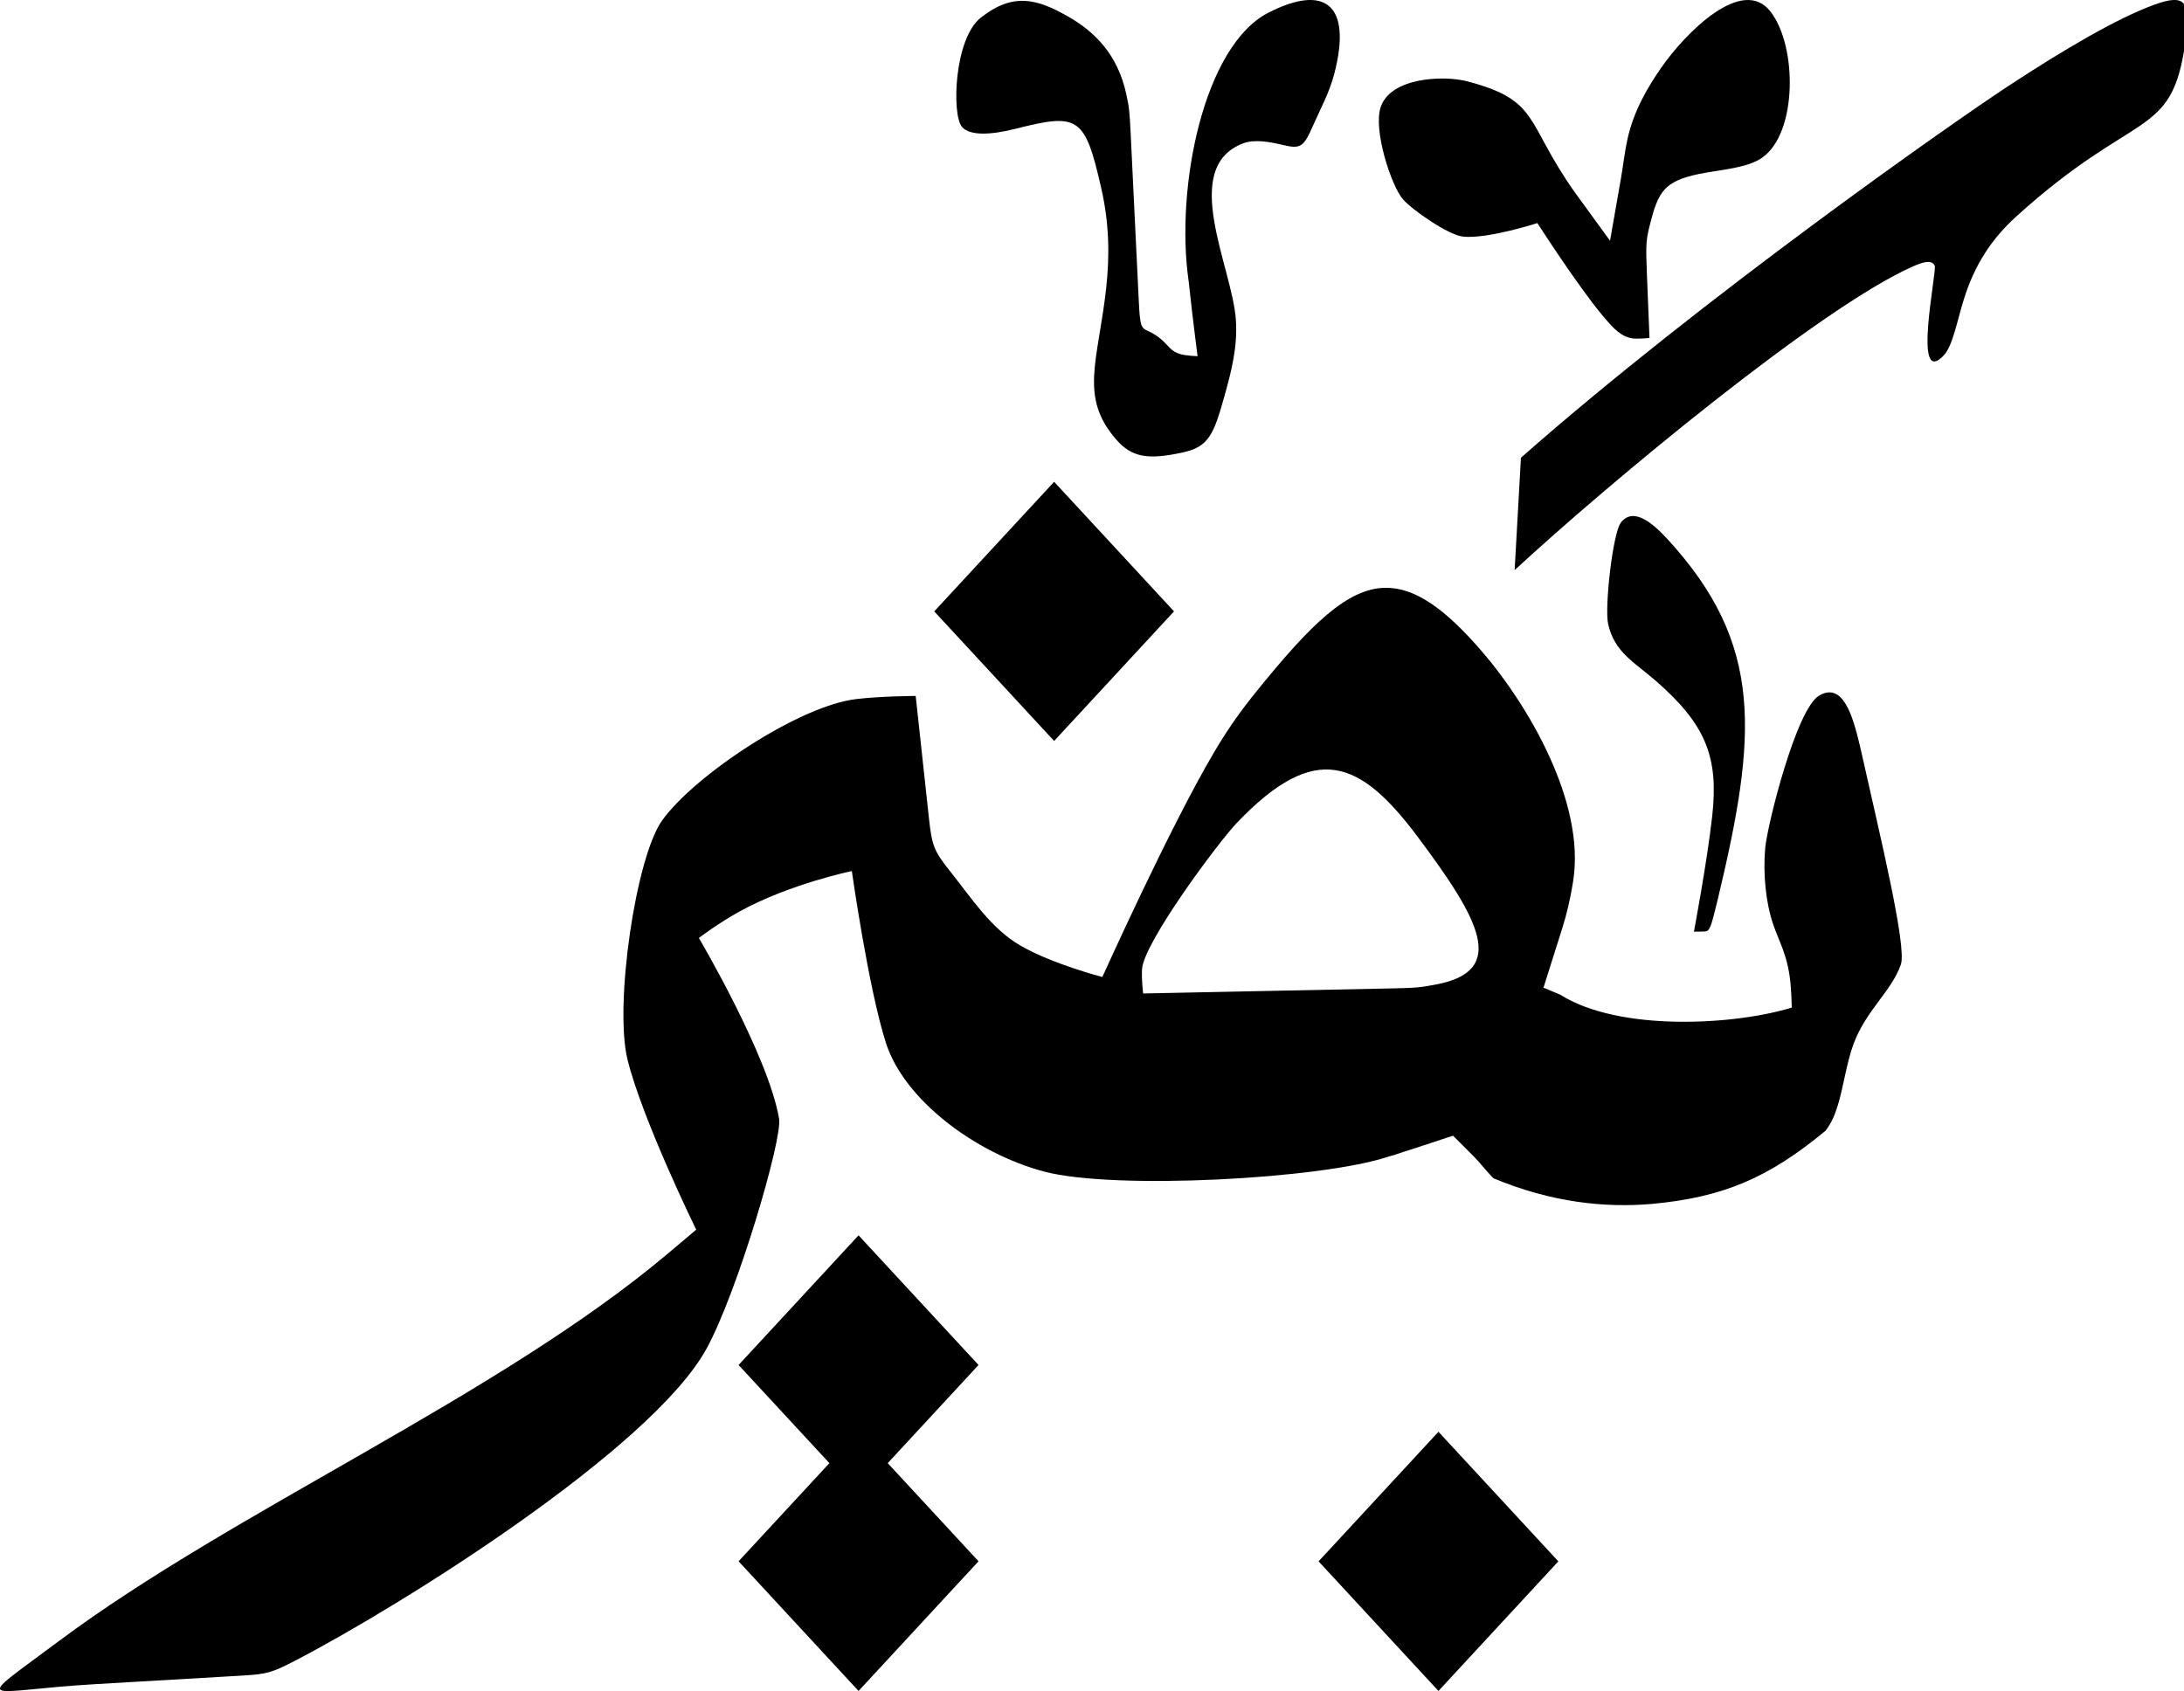
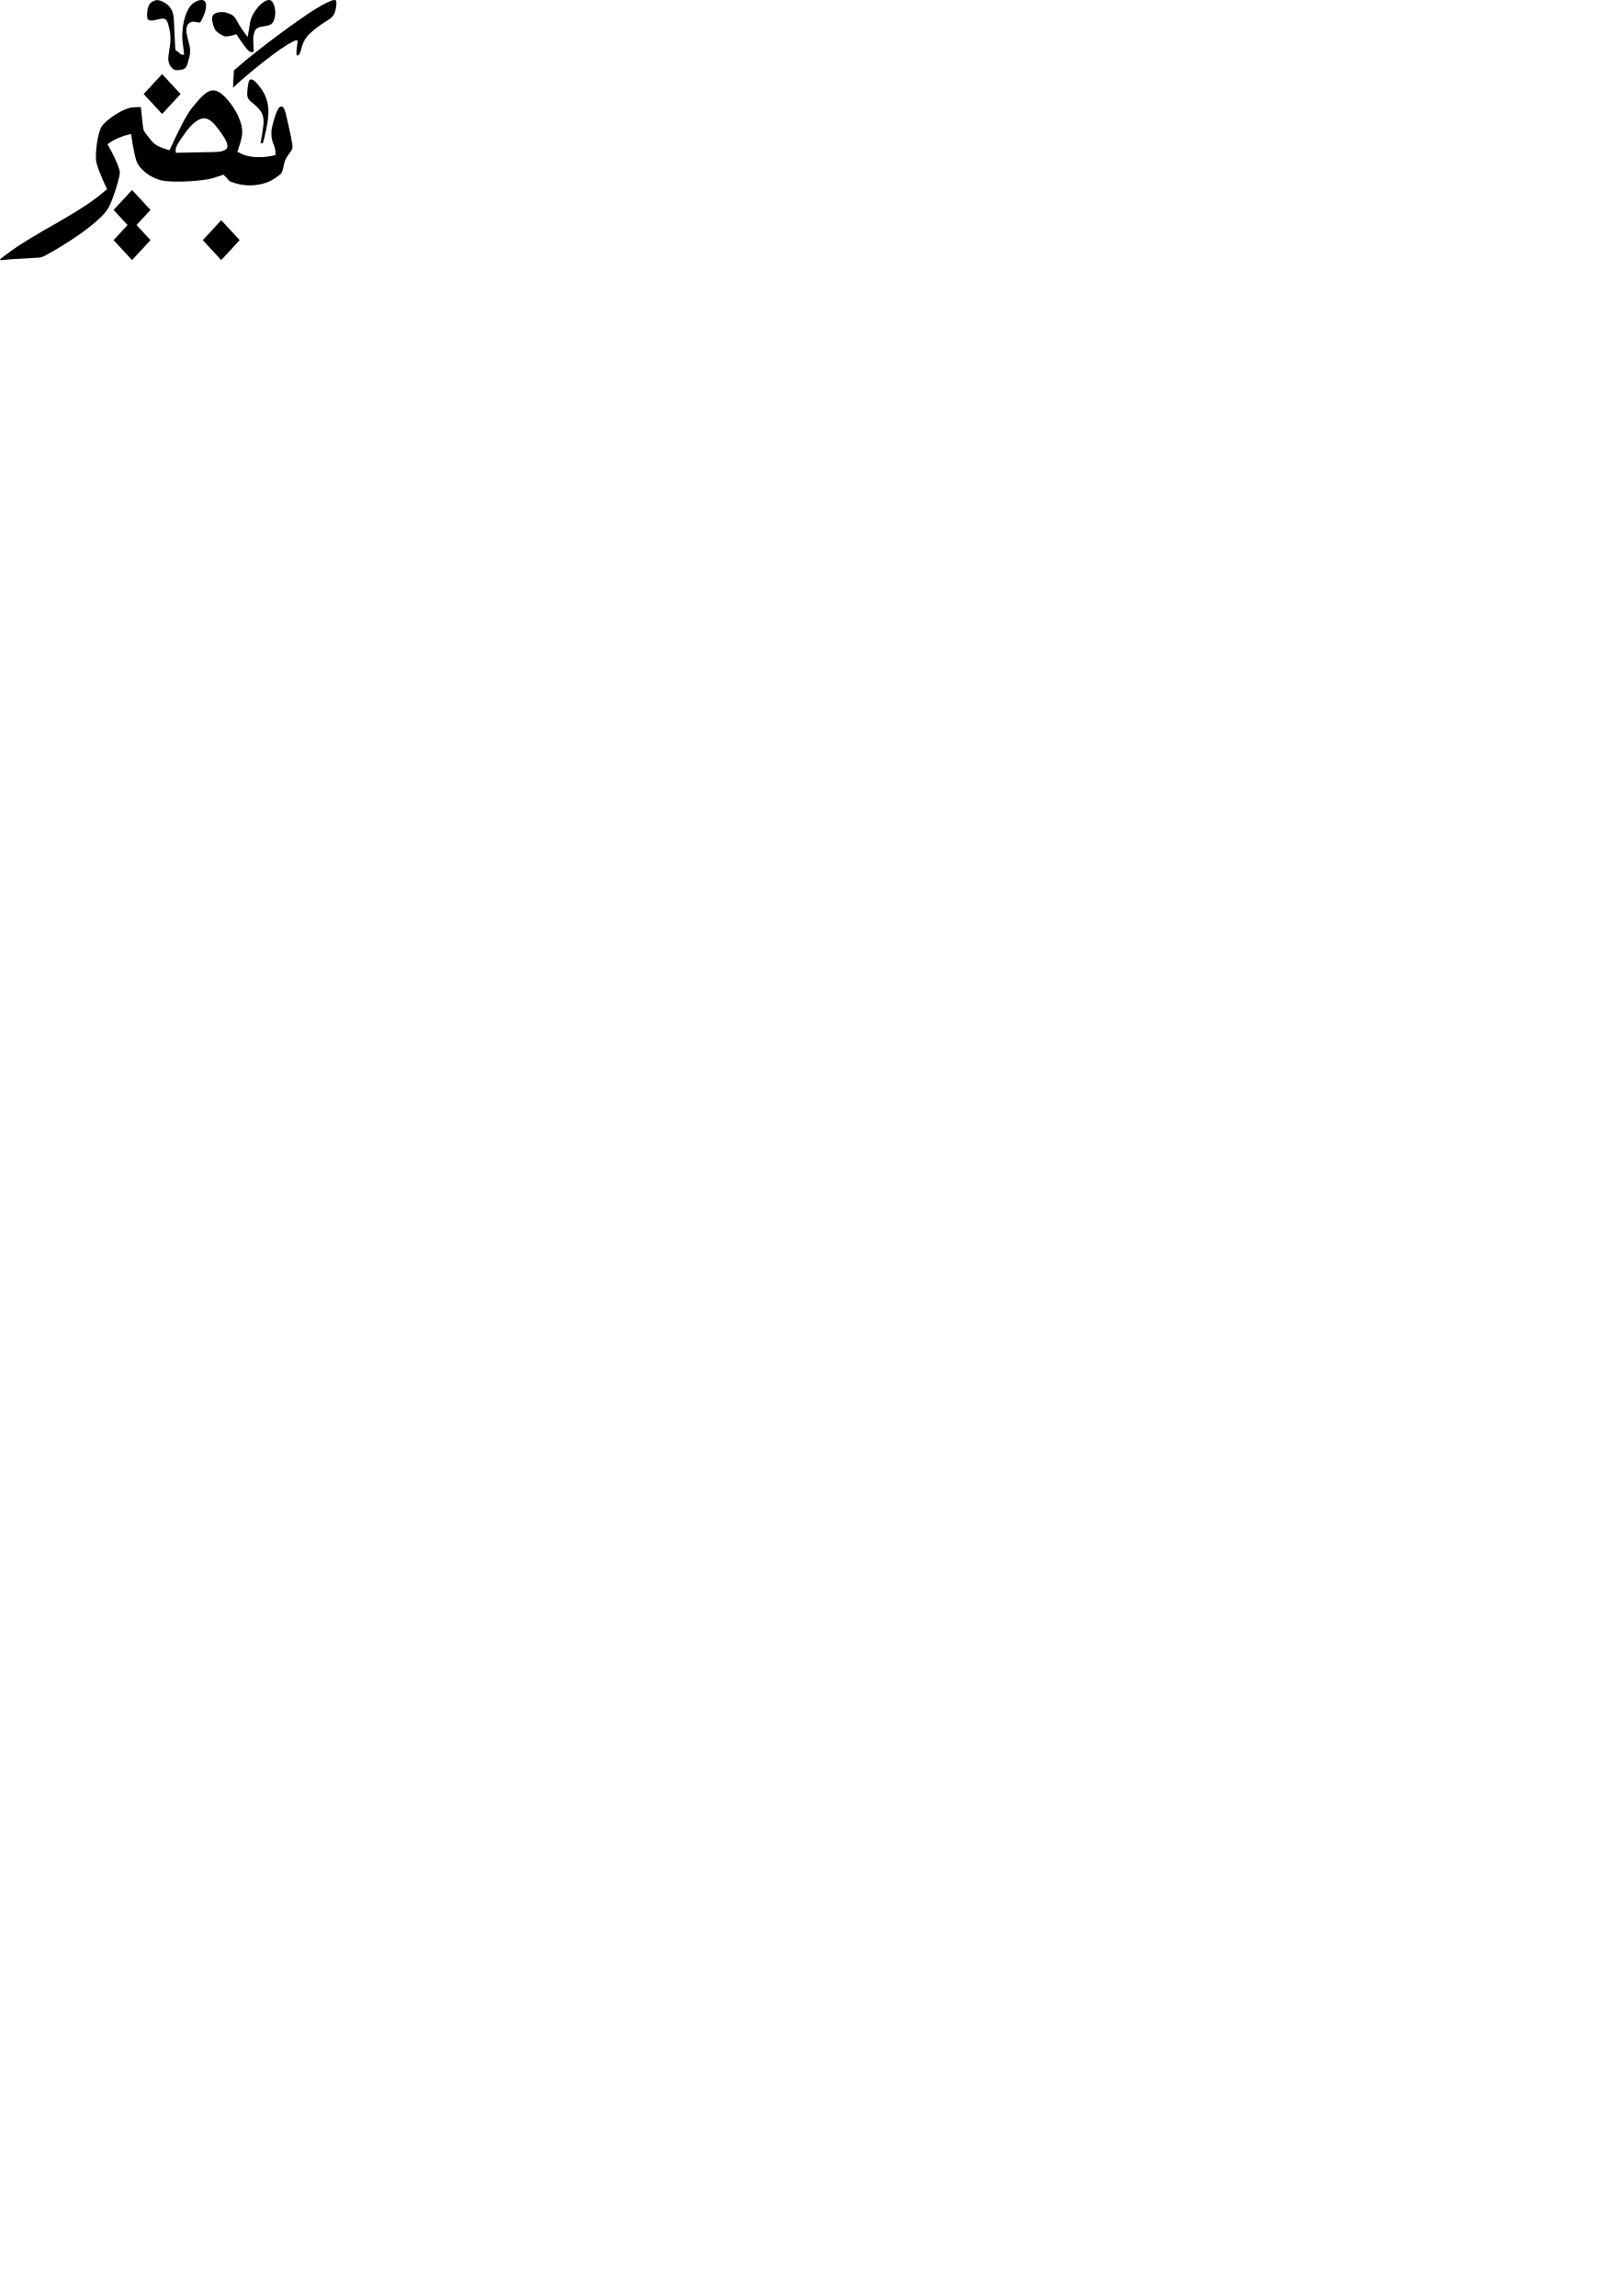
- <svg>
-   <path style="fill:#000000;stroke:none" d="m 97.636,41.437 c -2.676,0.043 -5.278,2.607 -9.031,7.25 -1.1,1.36 -1.974,2.555 -3.031,4.344 -3.144,5.321 -7.875,15.844 -7.875,15.844 0,0 -3.522,-0.91 -5.781,-2.219 -2.061,-1.194 -3.434,-3.331 -4.938,-5.219 -1.153,-1.446 -1.294,-1.827 -1.5,-3.719 l -0.938,-8.656 c 0,0 -2.422,0.01 -4.188,0.219 -4.058,0.481 -11.43,5.399 -13.688,8.562 -1.861,2.61 -3.377,13.024 -2.438,16.844 1.045,4.246 4.844,12 4.844,12 0,0 -0.814,0.689 -2,1.688 -11.939,10.051 -30.55,18.096 -42.875,27.281 -6.415,4.78 -5.44,3.521 2.656,3.062 1.417,-0.08 10.187,-0.594 10.187,-0.594 1.759,-0.099 2.129,-0.207 3.719,-1.031 7.486,-3.874 25.146,-14.939 29.031,-22 2.183,-3.965 5.365,-14.796 5.125,-16.219 -0.755,-4.457 -5.656,-12.75 -5.656,-12.75 0,0 1.383,-1.058 2.938,-1.906 3.505,-1.913 7.844,-2.812 7.844,-2.812 0,0 1.167,8.269 2.406,12.125 1.286,4.003 6.294,7.77 11.156,9.062 4.928,1.31 19.59,0.526 24.281,-1.062 0.105,-0.036 0.234,-0.058 0.344,-0.094 0.494,-0.166 0.975,-0.329 1.438,-0.469 l 2.75,-0.906 1.469,1.469 c 0.451,0.458 0.875,1.021 1.375,1.531 4.135,1.728 7.911,2.088 11.14,1.813 5.09,-0.464 8.28,-1.861 12.266,-5.157 0.416,-0.531 0.664,-1.12 0.875,-1.812 0.4,-1.308 0.608,-2.953 1.094,-4.281 0.882,-2.409 2.688,-3.737 3.344,-5.625 0.436,-1.252 -1.441,-8.982 -2.688,-14.562 -0.512,-2.288 -1.082,-4.74 -2.438,-4.625 -0.194,0.016 -0.398,0.089 -0.625,0.219 -1.627,0.93 -3.679,9.204 -3.812,10.781 -0.15,1.771 0.031,3.77 0.562,5.344 0.405,1.201 1.028,2.172 1.219,4.125 0.077,0.797 0.094,1.75 0.094,1.75 -4.069,1.246 -12.16,1.71 -16.312,-0.906 l -1.188,-0.5 1.344,-4.25 c 0.282,-0.904 0.547,-1.976 0.75,-3.281 0.873,-5.586 -3.237,-12.428 -6.312,-16.031 -2.717,-3.186 -4.856,-4.658 -6.938,-4.625 z m 0.4,28.244 -17.46,0.355 c 0,0 -0.12,-0.882 -0.083,-1.691 0.086,-1.864 5.399,-8.991 6.685,-10.336 5.556,-5.814 8.699,-4.442 12.79,1.04 4.268,5.718 6.328,9.365 1.315,10.341 -1.163,0.226 -1.486,0.256 -3.248,0.291 z m -23.736,-35.716 -8.451,9.135 8.451,9.135 8.45,-9.135 -8.45,-9.135 z m 27.089,66.97 -8.45,9.135 8.45,9.136 8.45,-9.136 -8.45,-9.135 z m -38.818,2.211 6.4,-6.919 -8.456,-9.141 -8.456,9.141 6.4,6.919 -6.4,6.919 8.456,9.141 8.456,-9.141 -6.4,-6.919 z M 80.269,21.276 79.698,9.488 c -0.08,-1.644 -0.111,-1.93 -0.314,-2.861 -0.621,-2.855 -2.294,-4.419 -4.043,-5.429 -2.223,-1.282 -3.919,-1.76 -6.21,0.048 -1.885,1.485 -2.062,6.866 -1.321,7.707 0.552,0.627 2.016,0.571 3.789,0.121 4.426,-1.124 4.87,-0.865 6.022,4.195 0.547,2.405 0.613,4.658 0.343,7.076 -0.571,5.136 -1.916,7.634 0.719,10.649 1.096,1.255 2.243,1.445 4.744,0.887 1.778,-0.396 2.13,-1.289 2.875,-3.949 0.525,-1.874 0.94,-3.551 0.805,-5.419 -0.266,-3.705 -3.973,-10.67 0.495,-12.4 0.824,-0.32 1.895,-0.111 2.82,0.106 1.245,0.294 1.456,0.16 2.112,-1.33 0.54,-1.226 1.164,-2.354 1.508,-3.672 1.289,-4.951 -0.685,-6.349 -4.644,-4.32 -4.543,2.326 -6.583,12.294 -5.611,18.976 0.296,2.755 0.623,5.235 0.623,5.235 0,0 -0.757,-0.01 -1.249,-0.156 -0.61,-0.182 -0.807,-0.576 -1.255,-0.979 -0.273,-0.245 -0.637,-0.492 -1.001,-0.644 -0.491,-0.204 -0.555,-0.409 -0.635,-2.054 z m 35.994,2.547 -0.19,-4.707 c -0.076,-1.903 -0.051,-2.243 0.254,-3.409 0.228,-0.865 0.466,-1.81 1.074,-2.42 1.479,-1.485 5.14,-0.971 6.838,-2.195 2.445,-1.761 2.446,-7.811 0.565,-10.262 -1.994,-2.6 -6.026,1.529 -7.679,3.893 -1.015,1.451 -1.976,3.114 -2.408,5.055 -0.201,0.9 -0.311,1.921 -0.469,2.815 l -0.766,4.378 -2.534,-3.485 c -3.469,-4.937 -2.41,-6.404 -7.506,-7.747 -1.708,-0.449 -5.41,-0.281 -6.121,1.798 -0.557,1.626 0.75,5.58 1.569,6.519 0.63,0.723 3.18,2.515 4.234,2.625 1.721,0.18 5.237,-0.954 5.237,-0.954 0,0 2.839,4.418 4.573,6.491 0.756,0.905 1.383,1.634 2.353,1.654 0.4,0.007 0.978,-0.046 0.978,-0.046 z m -9.061,8.447 -0.444,7.921 c 6.691,-6.184 21.516,-18.496 28.044,-21.396 0.728,-0.324 1.339,-0.507 1.565,-0.074 0.18,0.346 -1.62,8.746 0.646,6.322 0.627,-0.67 0.932,-2.428 1.409,-3.949 0.757,-2.425 1.949,-4.248 3.683,-5.823 8.451,-7.669 10.95,-5.405 11.915,-12.21 0.412,-2.909 0.121,-3.57 -2.2,-2.72 -2.567,0.94 -6.25,3.085 -10.299,5.746 -3.914,2.574 -21.525,14.906 -34.319,26.181 z m 12.193,33.411 0.76,-0.015 c 0.341,-0.006 0.434,-0.231 0.916,-2.246 2.776,-11.589 3.284,-17.989 -3.547,-25.421 -1.125,-1.224 -2.435,-2.251 -3.28,-1.154 -0.573,0.744 -1.157,5.999 -0.896,7.145 0.456,2.006 1.81,2.659 3.374,4.02 3.53,3.078 4.415,5.386 3.966,9.485 -0.345,3.145 -1.292,8.186 -1.292,8.186 z" />
+ <svg xmlns="http://www.w3.org/2000/svg" width="595.276pt" height="841.89pt" viewBox="0 0 595.276 841.89" fill-rule="evenodd">
+   <path style="fill:#000000;stroke:none" d="m 78.109,33.15 c -2.141,0.034 -4.222,2.086 -7.225,5.8 -0.88,1.088 -1.579,2.044 -2.425,3.475 -2.515,4.257 -6.3,12.675 -6.3,12.675 0,0 -2.818,-0.728 -4.625,-1.775 -1.649,-0.955 -2.747,-2.665 -3.95,-4.175 -0.922,-1.157 -1.035,-1.462 -1.2,-2.975 l -0.75,-6.925 c 0,0 -1.938,0.008 -3.35,0.175 -3.246,0.385 -9.144,4.319 -10.95,6.85 -1.489,2.088 -2.702,10.419 -1.95,13.475 0.836,3.397 3.875,9.6 3.875,9.6 0,0 -0.651,0.551 -1.6,1.35 -9.551,8.041 -24.44,14.477 -34.3,21.825 -5.132,3.824 -4.352,2.817 2.125,2.45 1.134,-0.064 8.15,-0.475 8.15,-0.475 1.407,-0.079 1.703,-0.166 2.975,-0.825 5.989,-3.099 20.117,-11.951 23.225,-17.6 1.746,-3.172 4.292,-11.837 4.1,-12.975 -0.604,-3.566 -4.525,-10.2 -4.525,-10.2 0,0 1.106,-0.846 2.35,-1.525 2.804,-1.53 6.275,-2.25 6.275,-2.25 0,0 0.934,6.615 1.925,9.7 1.029,3.202 5.035,6.216 8.925,7.25 3.942,1.048 15.672,0.421 19.425,-0.85 0.084,-0.029 0.187,-0.046 0.275,-0.075 0.395,-0.133 0.78,-0.263 1.15,-0.375 l 2.2,-0.725 1.175,1.175 c 0.361,0.366 0.7,0.817 1.1,1.225 3.308,1.382 6.329,1.671 8.912,1.451 4.072,-0.371 6.624,-1.489 9.813,-4.126 0.333,-0.425 0.531,-0.896 0.7,-1.45 0.32,-1.046 0.486,-2.362 0.875,-3.425 0.706,-1.927 2.15,-2.99 2.675,-4.5 0.349,-1.002 -1.153,-7.186 -2.15,-11.65 -0.409,-1.83 -0.865,-3.792 -1.95,-3.7 -0.155,0.013 -0.318,0.071 -0.5,0.175 -1.302,0.744 -2.943,7.363 -3.05,8.625 -0.12,1.417 0.025,3.016 0.45,4.275 0.324,0.961 0.822,1.738 0.975,3.3 0.062,0.638 0.075,1.4 0.075,1.4 -3.255,0.997 -9.728,1.368 -13.05,-0.725 l -0.95,-0.4 1.075,-3.4 C 88.335,51.577 88.547,50.719 88.709,49.675 89.407,45.206 86.119,39.733 83.659,36.85 81.485,34.301 79.774,33.123 78.109,33.15 z m 0.32,22.595 -13.968,0.284 c 0,0 -0.096,-0.706 -0.066,-1.353 0.069,-1.491 4.319,-7.193 5.348,-8.269 4.445,-4.651 6.959,-3.554 10.232,0.832 3.414,4.574 5.062,7.492 1.052,8.273 -0.93,0.181 -1.189,0.205 -2.598,0.233 z m -18.989,-28.573 -6.761,7.308 6.761,7.308 6.76,-7.308 -6.76,-7.308 z m 21.671,53.576 -6.76,7.308 6.76,7.309 6.76,-7.309 -6.76,-7.308 z m -31.054,1.769 5.12,-5.535 -6.765,-7.313 -6.765,7.313 5.12,5.535 -5.12,5.535 6.765,7.313 6.765,-7.313 -5.12,-5.535 z M 64.215,17.021 63.758,7.59 c -0.064,-1.315 -0.089,-1.544 -0.251,-2.289 -0.497,-2.284 -1.835,-3.535 -3.234,-4.343 -1.778,-1.026 -3.135,-1.408 -4.968,0.038 C 53.797,2.184 53.655,6.489 54.248,7.162 c 0.442,0.502 1.613,0.457 3.031,0.097 3.541,-0.899 3.896,-0.692 4.818,3.356 0.438,1.924 0.49,3.726 0.274,5.661 -0.457,4.109 -1.533,6.107 0.575,8.519 0.877,1.004 1.794,1.156 3.795,0.71 1.422,-0.317 1.704,-1.031 2.3,-3.159 0.42,-1.499 0.752,-2.841 0.644,-4.335 -0.213,-2.964 -3.178,-8.536 0.396,-9.92 0.659,-0.256 1.516,-0.089 2.256,0.085 0.996,0.235 1.165,0.128 1.69,-1.064 0.432,-0.981 0.931,-1.883 1.206,-2.938 1.031,-3.961 -0.548,-5.079 -3.715,-3.456 -3.634,1.861 -5.266,9.835 -4.489,15.181 0.237,2.204 0.498,4.188 0.498,4.188 0,0 -0.606,-0.008 -0.999,-0.125 -0.488,-0.146 -0.646,-0.461 -1.004,-0.783 -0.218,-0.196 -0.51,-0.394 -0.801,-0.515 -0.393,-0.163 -0.444,-0.327 -0.508,-1.643 z m 28.795,2.038 -0.152,-3.766 c -0.061,-1.522 -0.041,-1.794 0.203,-2.727 0.182,-0.692 0.373,-1.448 0.859,-1.936 1.183,-1.188 4.112,-0.777 5.47,-1.756 1.956,-1.409 1.957,-6.249 0.452,-8.21 -1.595,-2.08 -4.821,1.223 -6.143,3.114 -0.812,1.161 -1.581,2.491 -1.926,4.044 -0.161,0.72 -0.249,1.537 -0.375,2.252 L 90.785,13.576 88.758,10.788 C 85.983,6.838 86.83,5.665 82.753,4.59 c -1.366,-0.359 -4.328,-0.225 -4.897,1.438 -0.446,1.301 0.6,4.464 1.255,5.215 0.504,0.578 2.544,2.012 3.387,2.1 1.377,0.144 4.19,-0.763 4.19,-0.763 0,0 2.271,3.534 3.658,5.193 0.605,0.724 1.106,1.307 1.882,1.323 0.32,0.006 0.782,-0.037 0.782,-0.037 z m -7.249,6.758 -0.355,6.337 C 90.759,27.207 102.619,17.357 107.841,15.037 c 0.582,-0.259 1.071,-0.406 1.252,-0.059 0.144,0.277 -1.296,6.997 0.517,5.058 0.502,-0.536 0.746,-1.942 1.127,-3.159 0.606,-1.94 1.559,-3.398 2.946,-4.658 6.761,-6.135 8.76,-4.324 9.532,-9.768 0.33,-2.327 0.097,-2.856 -1.76,-2.176 -2.054,0.752 -5,2.468 -8.239,4.597 C 110.085,6.931 95.996,16.797 85.761,25.817 z m 9.754,26.729 0.608,-0.012 c 0.273,-0.005 0.347,-0.185 0.733,-1.797 2.221,-9.271 2.627,-14.391 -2.838,-20.337 -0.9,-0.979 -1.948,-1.801 -2.624,-0.923 -0.458,0.595 -0.926,4.799 -0.717,5.716 0.365,1.605 1.448,2.127 2.699,3.216 2.824,2.462 3.532,4.309 3.173,7.588 -0.276,2.516 -1.034,6.549 -1.034,6.549 z" />
</svg>
